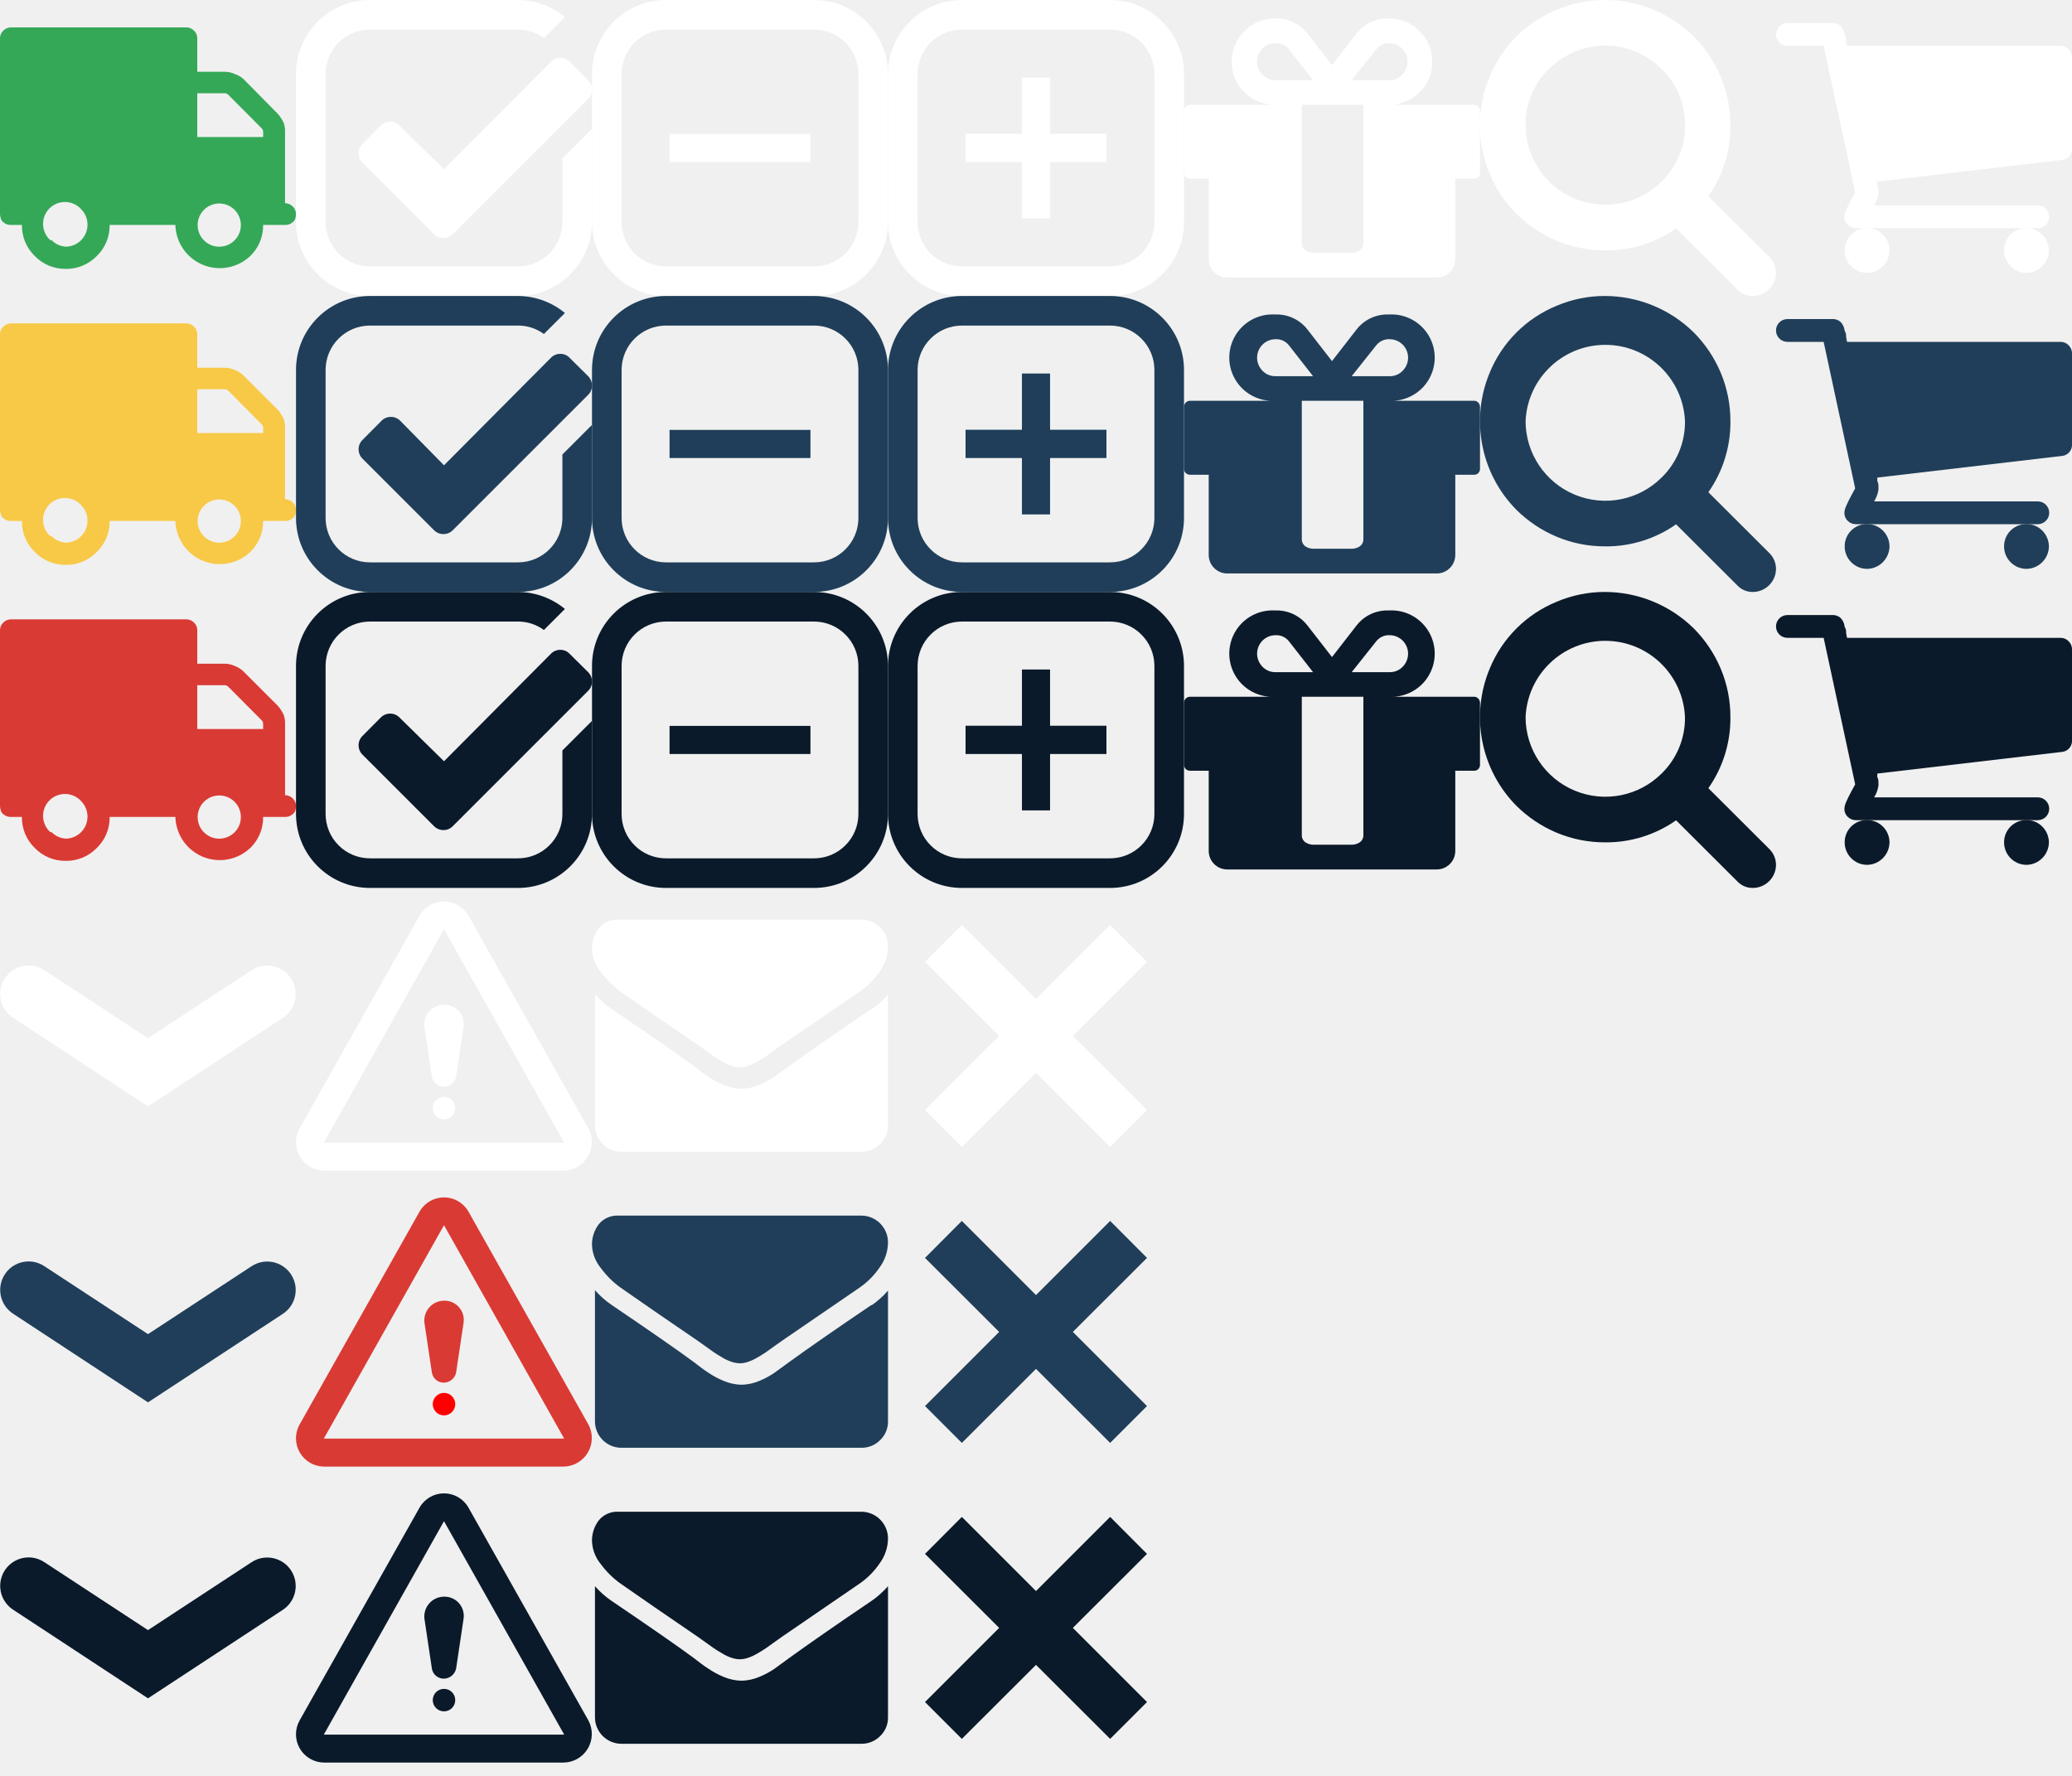
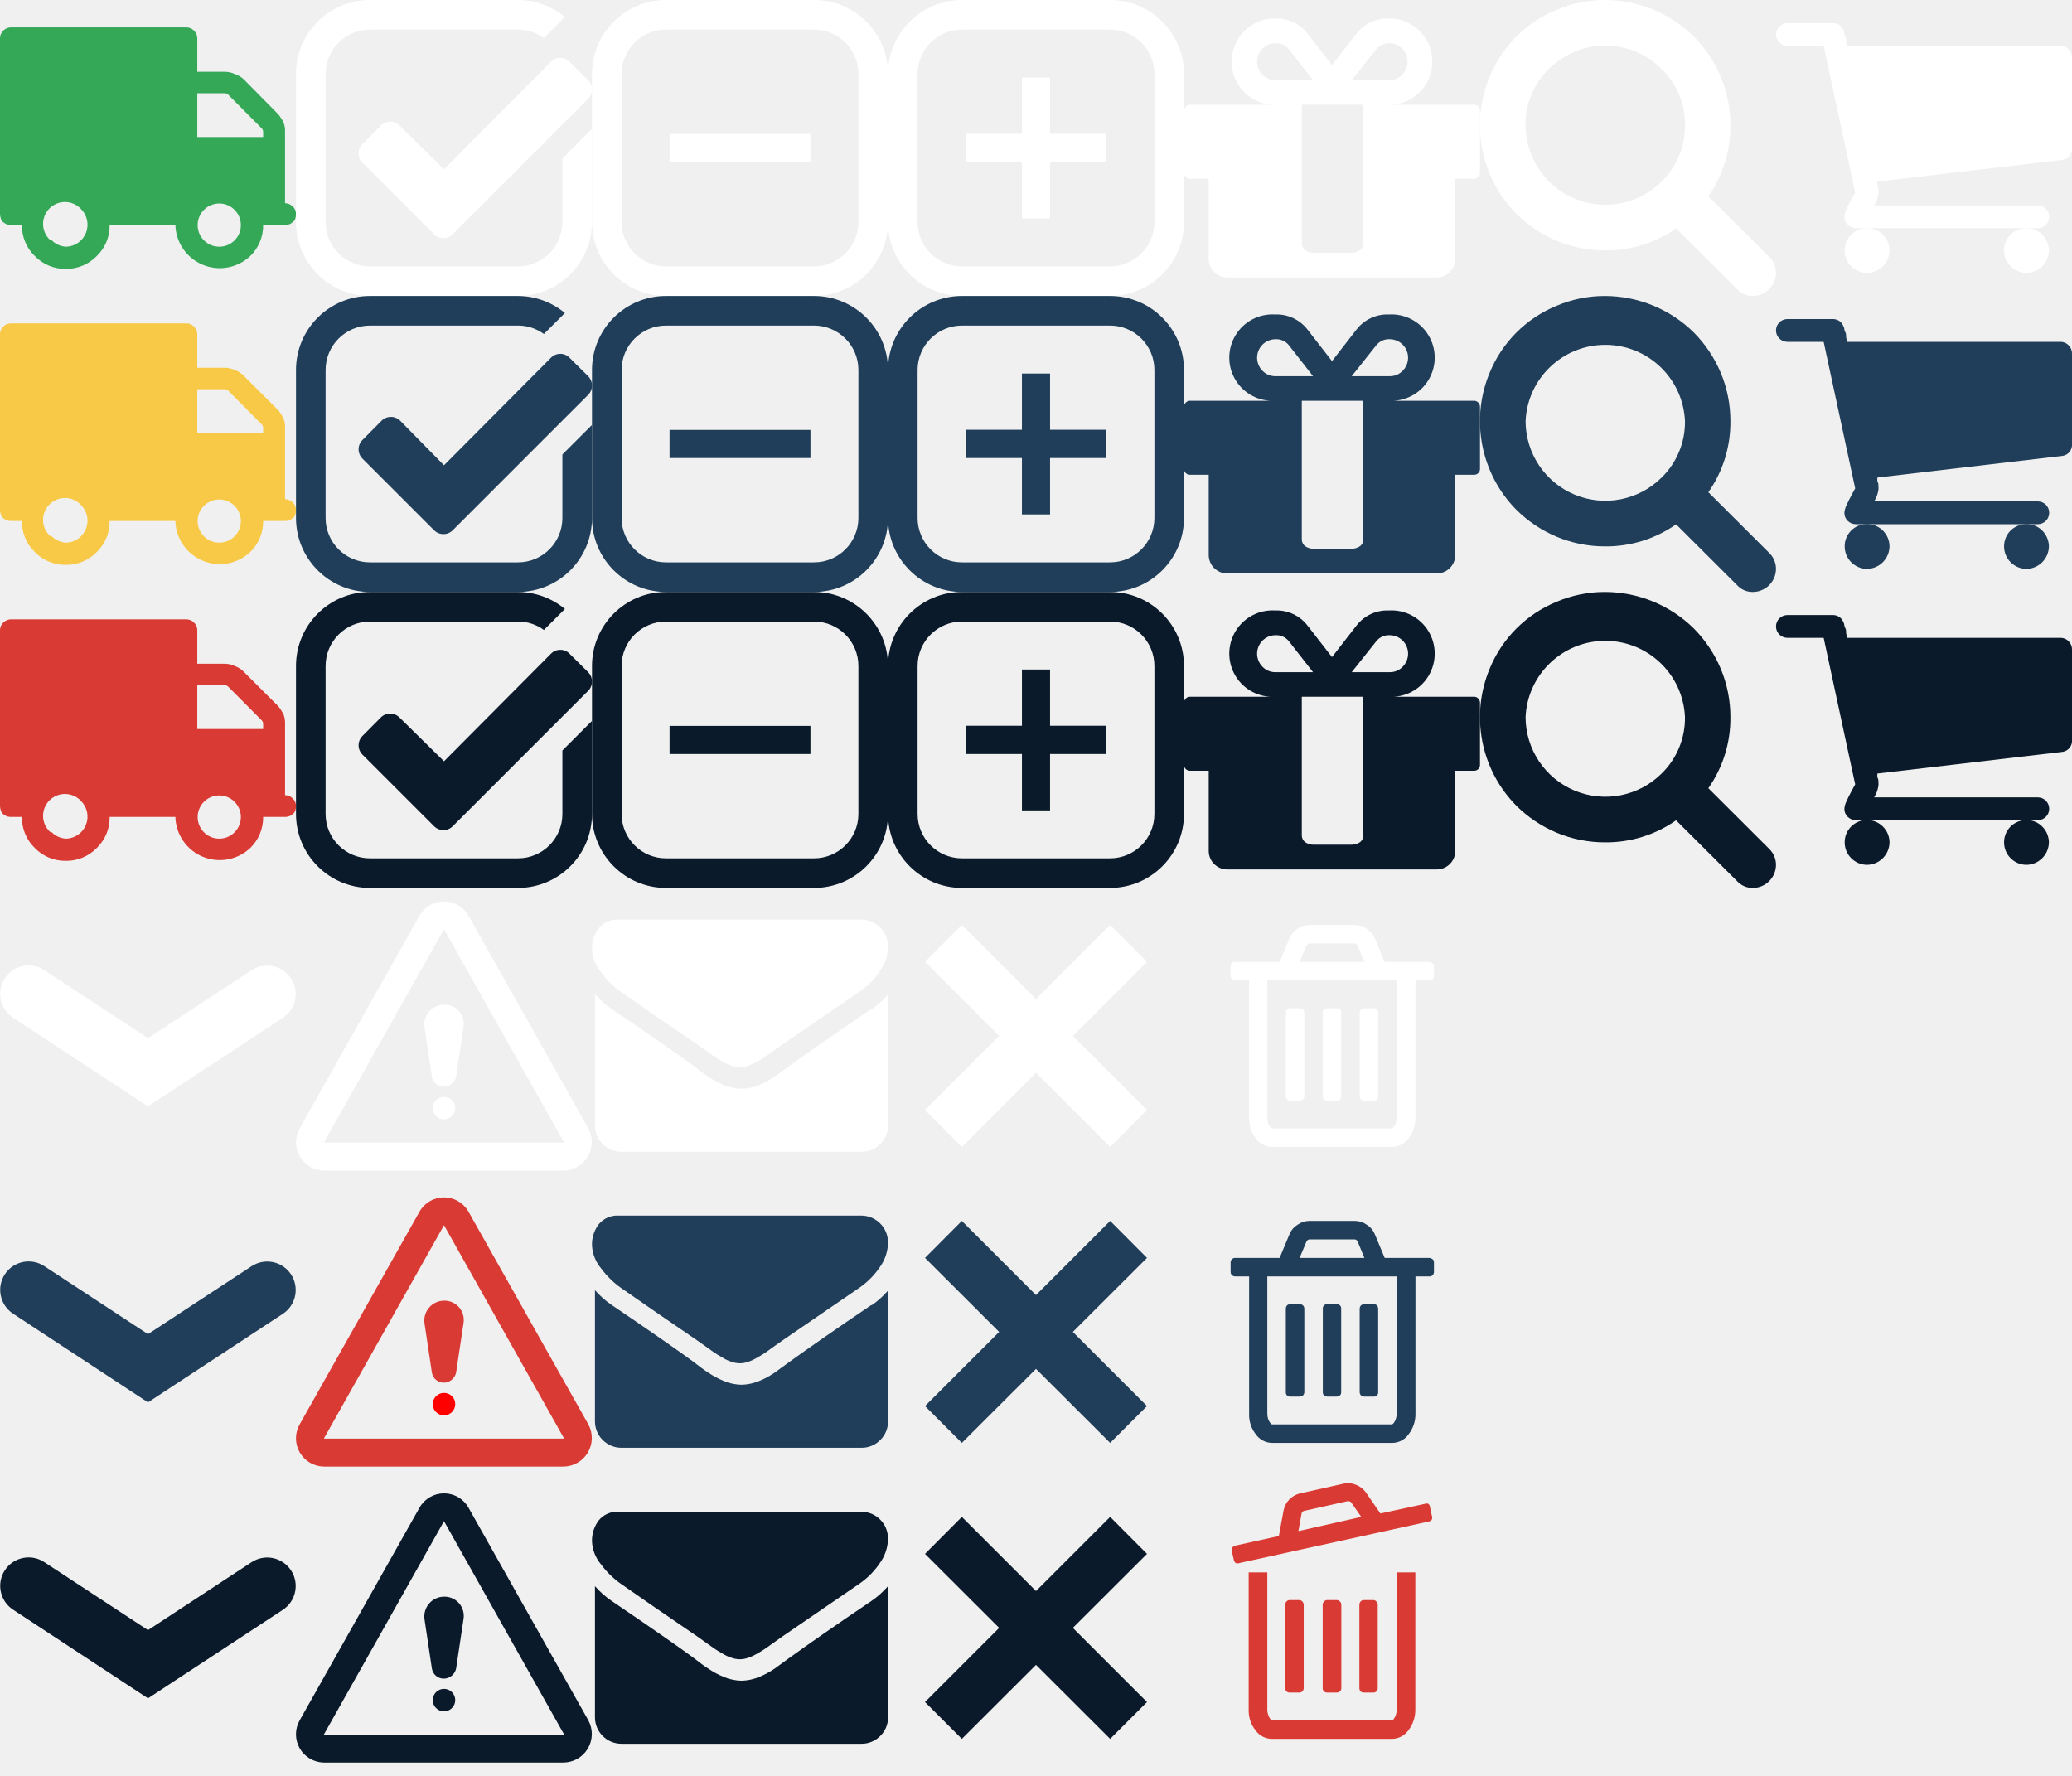
<svg xmlns="http://www.w3.org/2000/svg" id="Calque_1" data-name="Calque 1" viewBox="0 0 140 120">
  <defs>
    <style>.cls-1{fill:#6e94af;}.cls-1,.cls-7,.cls-8{opacity:0;}.cls-2{fill:#fff;}.cls-3{fill:#35a858;}.cls-4,.cls-8{fill:#203e59;}.cls-5{fill:#f8c947;}.cls-6,.cls-7{fill:#0b1a2a;}.cls-9{fill:#da3a34;}.cls-10{fill:red;}</style>
  </defs>
  <rect class="cls-1" x="100" width="20" height="20" />
  <path class="cls-2" d="M119.56,17.38l-4.13-4.12a8.22,8.22,0,0,0,1.49-4.8,8.44,8.44,0,0,0-.66-3.29,8.6,8.6,0,0,0-1.81-2.7,8.58,8.58,0,0,0-6-2.47,8.27,8.27,0,0,0-3.29.67,8.27,8.27,0,0,0-4.5,4.5,8.41,8.41,0,0,0,0,6.58,8.3,8.3,0,0,0,1.8,2.7,8.6,8.6,0,0,0,2.7,1.81,8.44,8.44,0,0,0,3.29.66,8.22,8.22,0,0,0,4.8-1.49l4.12,4.11a1.41,1.41,0,0,0,1.08.46A1.57,1.57,0,0,0,120,18.46a1.5,1.5,0,0,0-.44-1.08Zm-7.29-5.11a5.39,5.39,0,0,1-9.19-3.81,5.15,5.15,0,0,1,1.58-3.8,5.37,5.37,0,0,1,7.61,0,5.19,5.19,0,0,1,1.58,3.8,5.23,5.23,0,0,1-1.58,3.81Zm0,0" />
  <rect class="cls-1" x="40" width="20" height="20" />
  <path class="cls-2" d="M55,2a3,3,0,0,1,3,3V15a3,3,0,0,1-3,3H45a3,3,0,0,1-3-3V5a3,3,0,0,1,3-3Zm0-2H45a5,5,0,0,0-5,5V15a5,5,0,0,0,5,5H55a5,5,0,0,0,5-5V5a5,5,0,0,0-5-5Z" />
  <polygon class="cls-2" points="54.76 9.05 45.24 9.05 45.24 10.95 54.76 10.95 54.76 9.05 54.76 9.05" />
  <path class="cls-1" d="M60,0V20H80V0Zm5.24,11V9h3.81V5.24H71V9h3.81V11H71v3.81h-1.9V11Z" />
  <path class="cls-2" d="M75,0H65a5,5,0,0,0-5,5V15a5,5,0,0,0,5,5H75a5,5,0,0,0,5-5V5A5,5,0,0,0,75,0Zm3,15a3,3,0,0,1-3,3H65a3,3,0,0,1-3-3V5a3,3,0,0,1,3-3H75a3,3,0,0,1,3,3Z" />
  <polygon class="cls-2" points="74.76 9.04 74.76 10.95 70.95 10.95 70.95 14.76 69.05 14.76 69.05 10.95 65.24 10.95 65.24 9.04 69.05 9.04 69.05 5.24 70.95 5.24 70.95 9.04 74.76 9.04" />
  <rect class="cls-1" width="20" height="20" />
  <path class="cls-3" d="M.22,2.07A.7.7,0,0,0,0,2.59V14.44a1,1,0,0,0,.05.31A.48.48,0,0,0,.2,15l.19.13a.75.75,0,0,0,.28.07l.26,0h.55a2.86,2.86,0,0,0,.87,2.1,2.86,2.86,0,0,0,2.09.87,2.86,2.86,0,0,0,2.1-.87,2.86,2.86,0,0,0,.87-2.1h4.44a3,3,0,0,0,5.06,2.1,2.86,2.86,0,0,0,.87-2.1h1.29l.26,0a.75.75,0,0,0,.28-.07L19.8,15a.48.48,0,0,0,.15-.22,1,1,0,0,0,.05-.31.7.7,0,0,0-.22-.52.74.74,0,0,0-.52-.22V10c0-.06,0-.2,0-.41V9.16c0-.09,0-.22,0-.4a1.73,1.73,0,0,0-.08-.43A2.11,2.11,0,0,0,19,8a1.46,1.46,0,0,0-.26-.34L16.45,5.34A1.7,1.7,0,0,0,15.86,5a1.6,1.6,0,0,0-.67-.15H13.33V2.59a.7.7,0,0,0-.22-.52.73.73,0,0,0-.52-.22H.74a.74.74,0,0,0-.52.22ZM13.77,16.23a1.46,1.46,0,1,1,1.05.44,1.45,1.45,0,0,1-1.05-.44ZM13.33,6.3h1.83a.35.35,0,0,1,.26.1l2.25,2.26a.34.34,0,0,1,.11.25v.35H13.33ZM3.4,16.23a1.48,1.48,0,1,1,2.09-2.09,1.49,1.49,0,0,1-1,2.53,1.45,1.45,0,0,1-1-.44Zm0,0" />
  <rect class="cls-1" x="80" width="20" height="20" />
  <path class="cls-2" d="M99.88,7.2a.38.38,0,0,0-.3-.12H93.85a2.81,2.81,0,0,0,2.07-.85,2.81,2.81,0,0,0,.85-2.06,2.81,2.81,0,0,0-.85-2.07,2.81,2.81,0,0,0-2.07-.85,2.63,2.63,0,0,0-2.18,1L90,4.4,88.33,2.25a2.63,2.63,0,0,0-2.18-1,2.81,2.81,0,0,0-2.07.85,2.81,2.81,0,0,0-.85,2.07,2.81,2.81,0,0,0,.85,2.06,2.81,2.81,0,0,0,2.07.85H80.42A.41.41,0,0,0,80,7.5v4.17a.41.41,0,0,0,.12.3.44.44,0,0,0,.3.11h1.25V17.5a1.25,1.25,0,0,0,1.25,1.25H97.08a1.25,1.25,0,0,0,1.25-1.25V12.08h1.25a.39.39,0,0,0,.42-.41V7.5a.41.41,0,0,0-.12-.3ZM93,3.32a1.09,1.09,0,0,1,.89-.4A1.23,1.23,0,0,1,95.1,4.17a1.21,1.21,0,0,1-.36.88,1.19,1.19,0,0,1-.89.37H91.33Zm-6.81,2.1a1.19,1.19,0,0,1-.89-.37,1.21,1.21,0,0,1-.36-.88,1.23,1.23,0,0,1,1.25-1.25,1.09,1.09,0,0,1,.89.4l1.64,2.1Zm5.93,4.16v6.83a.59.59,0,0,1-.23.5,1,1,0,0,1-.6.17h-2.5a1,1,0,0,1-.6-.17.59.59,0,0,1-.23-.5V7.08h4.16Zm0,0" />
  <rect class="cls-1" x="120" width="20" height="20" />
  <path class="cls-2" d="M139.77,3.33a.74.74,0,0,0-.54-.23H124.8l-.06-.31c0-.14,0-.26-.06-.35s-.05-.19-.09-.32a1.11,1.11,0,0,0-.16-.29.65.65,0,0,0-.24-.19.77.77,0,0,0-.34-.08h-3.08a.74.74,0,0,0-.54.23.75.75,0,0,0,0,1.08.74.74,0,0,0,.54.23h2.45L125.35,13l-.25.46c-.15.27-.26.51-.35.71a1.33,1.33,0,0,0-.13.48.73.73,0,0,0,.22.54.78.78,0,0,0,.54.23h12.31a.77.77,0,0,0,0-1.54H126.63a2.12,2.12,0,0,0,.29-.77,1.22,1.22,0,0,0,0-.26c0-.1,0-.21-.07-.32a1.25,1.25,0,0,1,0-.26l12.54-1.47A.75.75,0,0,0,140,10V3.87a.74.74,0,0,0-.23-.54Zm0,0" />
  <path class="cls-2" d="M124.64,16.92a1.52,1.52,0,0,0,1.51,1.52,1.54,1.54,0,0,0,1.52-1.52,1.52,1.52,0,0,0-1.52-1.51,1.5,1.5,0,0,0-1.51,1.51Zm0,0" />
  <path class="cls-2" d="M135.41,16.92a1.52,1.52,0,0,0,1.51,1.52,1.54,1.54,0,0,0,1.52-1.52,1.52,1.52,0,0,0-2.59-1.07,1.5,1.5,0,0,0-.44,1.07Zm0,0" />
  <rect class="cls-1" x="20" width="20" height="20" />
  <path class="cls-2" d="M38,10.71V15a3,3,0,0,1-3,3H25a3,3,0,0,1-3-3V5a3,3,0,0,1,3-3H35a2.93,2.93,0,0,1,1.75.57l1.42-1.42A5,5,0,0,0,35,0H25a5,5,0,0,0-5,5V15a5,5,0,0,0,5,5H35a5,5,0,0,0,5-5V8.71Z" />
  <path class="cls-2" d="M39.73,5.41,38.49,4.18a.85.85,0,0,0-.63-.27.87.87,0,0,0-.64.27L30,11.44,27,8.49a.87.87,0,0,0-.64-.27.89.89,0,0,0-.64.27L24.5,9.72a.89.89,0,0,0,0,1.28l4.82,4.82a.89.89,0,0,0,.64.27.87.87,0,0,0,.64-.27l9.13-9.13A.87.87,0,0,0,40,6.05a.89.89,0,0,0-.27-.64Zm0,0" />
  <rect class="cls-1" x="100" y="20" width="20" height="20" />
  <path class="cls-4" d="M119.56,37.38l-4.13-4.12a8.22,8.22,0,0,0,1.49-4.8,8.44,8.44,0,0,0-.66-3.29,8.6,8.6,0,0,0-1.81-2.7,8.58,8.58,0,0,0-6-2.47,8.27,8.27,0,0,0-3.29.67,8.27,8.27,0,0,0-4.5,4.5,8.52,8.52,0,0,0,1.8,9.28,8.6,8.6,0,0,0,2.7,1.81,8.44,8.44,0,0,0,3.29.66,8.22,8.22,0,0,0,4.8-1.49l4.12,4.11a1.41,1.41,0,0,0,1.08.46A1.57,1.57,0,0,0,120,38.46a1.5,1.5,0,0,0-.44-1.08Zm-7.29-5.11a5.39,5.39,0,0,1-9.19-3.81,5.39,5.39,0,0,1,10.77,0,5.23,5.23,0,0,1-1.58,3.81Zm0,0" />
  <rect class="cls-1" x="40" y="20" width="20" height="20" />
  <path class="cls-4" d="M55,22a3,3,0,0,1,3,3V35a3,3,0,0,1-3,3H45a3,3,0,0,1-3-3V25a3,3,0,0,1,3-3Zm0-2H45a5,5,0,0,0-5,5V35a5,5,0,0,0,5,5H55a5,5,0,0,0,5-5V25a5,5,0,0,0-5-5Z" />
  <polygon class="cls-4" points="54.76 29.05 45.24 29.05 45.24 30.95 54.76 30.95 54.76 29.05 54.76 29.05" />
  <rect class="cls-1" y="20" width="20" height="20" />
  <path class="cls-5" d="M.22,22.07a.7.7,0,0,0-.22.52V34.44a1,1,0,0,0,.05.31A.48.48,0,0,0,.2,35l.19.13a.75.75,0,0,0,.28.07l.26,0h.55a2.86,2.86,0,0,0,.87,2.1,2.86,2.86,0,0,0,2.09.87,2.86,2.86,0,0,0,2.1-.87,2.86,2.86,0,0,0,.87-2.1h4.44a3,3,0,0,0,5.06,2.1,2.86,2.86,0,0,0,.87-2.1h1.29l.26,0a.75.75,0,0,0,.28-.07L19.8,35a.48.48,0,0,0,.15-.22,1,1,0,0,0,.05-.31.7.7,0,0,0-.22-.52.74.74,0,0,0-.52-.22V30c0-.06,0-.2,0-.41v-.43c0-.09,0-.22,0-.4a1.73,1.73,0,0,0-.08-.43A2.11,2.11,0,0,0,19,28a1.46,1.46,0,0,0-.26-.34l-2.29-2.29a1.7,1.7,0,0,0-.59-.37,1.6,1.6,0,0,0-.67-.15H13.33V22.59a.7.7,0,0,0-.22-.52.73.73,0,0,0-.52-.22H.74a.74.74,0,0,0-.52.22ZM13.77,36.23a1.46,1.46,0,1,1,1.05.44,1.45,1.45,0,0,1-1.05-.44Zm-.44-9.93h1.83a.35.35,0,0,1,.26.1l2.25,2.26a.34.34,0,0,1,.11.25v.35H13.33ZM3.4,36.23a1.48,1.48,0,1,1,2.09-2.09,1.49,1.49,0,0,1-1,2.53,1.45,1.45,0,0,1-1-.44Zm0,0" />
  <rect class="cls-1" x="80" y="20" width="20" height="20" />
  <path class="cls-4" d="M99.88,27.2a.38.38,0,0,0-.3-.12H93.85a2.92,2.92,0,1,0,0-5.83,2.63,2.63,0,0,0-2.18,1L90,24.4l-1.67-2.15a2.63,2.63,0,0,0-2.18-1,2.92,2.92,0,1,0,0,5.83H80.42a.41.41,0,0,0-.42.42v4.17a.41.41,0,0,0,.12.3.44.44,0,0,0,.3.11h1.25V37.5a1.25,1.25,0,0,0,1.25,1.25H97.08a1.25,1.25,0,0,0,1.25-1.25V32.08h1.25a.39.39,0,0,0,.42-.41V27.5a.41.41,0,0,0-.12-.3ZM93,23.32a1.09,1.09,0,0,1,.89-.4,1.25,1.25,0,0,1,.89,2.13,1.19,1.19,0,0,1-.89.37H91.33Zm-6.81,2.1a1.19,1.19,0,0,1-.89-.37,1.25,1.25,0,0,1,.89-2.13,1.09,1.09,0,0,1,.89.4l1.64,2.1Zm5.93,4.16v6.83a.59.59,0,0,1-.23.5,1,1,0,0,1-.6.17h-2.5a1,1,0,0,1-.6-.17.59.59,0,0,1-.23-.5V27.08h4.16Zm0,0" />
  <rect class="cls-1" x="120" y="20" width="20" height="20" />
  <path class="cls-4" d="M139.77,23.33a.74.74,0,0,0-.54-.23H124.8l-.06-.31c0-.14,0-.26-.06-.35s-.05-.19-.09-.32a1.11,1.11,0,0,0-.16-.29.65.65,0,0,0-.24-.19.77.77,0,0,0-.34-.08h-3.08a.77.77,0,0,0,0,1.54h2.45L125.35,33l-.25.46c-.15.27-.26.51-.35.71a1.33,1.33,0,0,0-.13.48.73.73,0,0,0,.22.54.78.78,0,0,0,.54.23h12.31a.77.77,0,0,0,0-1.54H126.63a2.12,2.12,0,0,0,.29-.77,1.22,1.22,0,0,0,0-.26c0-.1,0-.21-.07-.32a1.25,1.25,0,0,1,0-.26l12.54-1.47A.75.75,0,0,0,140,30V23.87a.74.74,0,0,0-.23-.54Zm0,0" />
  <path class="cls-4" d="M124.64,36.92a1.52,1.52,0,0,0,1.51,1.52,1.54,1.54,0,0,0,1.52-1.52,1.52,1.52,0,0,0-1.52-1.51,1.5,1.5,0,0,0-1.51,1.51Zm0,0" />
  <path class="cls-4" d="M135.41,36.92a1.52,1.52,0,0,0,1.51,1.52,1.54,1.54,0,0,0,1.52-1.52,1.52,1.52,0,0,0-2.59-1.07,1.5,1.5,0,0,0-.44,1.07Zm0,0" />
  <rect class="cls-1" x="20" y="20" width="20" height="20" />
  <path class="cls-4" d="M38,30.71V35a3,3,0,0,1-3,3H25a3,3,0,0,1-3-3V25a3,3,0,0,1,3-3H35a2.93,2.93,0,0,1,1.75.57l1.42-1.42A5,5,0,0,0,35,20H25a5,5,0,0,0-5,5V35a5,5,0,0,0,5,5H35a5,5,0,0,0,5-5V28.71Z" />
  <path class="cls-4" d="M39.73,25.41l-1.24-1.23a.85.85,0,0,0-.63-.27.87.87,0,0,0-.64.27L30,31.44l-2.95-3a.87.87,0,0,0-.64-.27.89.89,0,0,0-.64.27L24.5,29.72a.89.89,0,0,0,0,1.28l4.82,4.82a.89.89,0,0,0,.64.27.87.87,0,0,0,.64-.27l9.13-9.13a.87.87,0,0,0,.27-.64.89.89,0,0,0-.27-.64Zm0,0" />
  <rect class="cls-1" x="100" y="40" width="20" height="20" />
  <path class="cls-6" d="M119.56,57.38l-4.13-4.12a8.22,8.22,0,0,0,1.49-4.8,8.44,8.44,0,0,0-.66-3.29,8.6,8.6,0,0,0-1.81-2.7,8.58,8.58,0,0,0-6-2.47,8.27,8.27,0,0,0-3.29.67,8.27,8.27,0,0,0-4.5,4.5,8.52,8.52,0,0,0,1.8,9.28,8.6,8.6,0,0,0,2.7,1.81,8.44,8.44,0,0,0,3.29.66,8.22,8.22,0,0,0,4.8-1.49l4.12,4.11a1.41,1.41,0,0,0,1.08.46A1.57,1.57,0,0,0,120,58.46a1.5,1.5,0,0,0-.44-1.08Zm-7.29-5.11a5.39,5.39,0,0,1-9.19-3.81,5.39,5.39,0,0,1,10.77,0,5.23,5.23,0,0,1-1.58,3.81Zm0,0" />
  <rect class="cls-1" x="40" y="40" width="20" height="20" />
  <path class="cls-6" d="M55,42a3,3,0,0,1,3,3V55a3,3,0,0,1-3,3H45a3,3,0,0,1-3-3V45a3,3,0,0,1,3-3Zm0-2H45a5,5,0,0,0-5,5V55a5,5,0,0,0,5,5H55a5,5,0,0,0,5-5V45a5,5,0,0,0-5-5Z" />
  <polygon class="cls-6" points="54.76 49.05 45.24 49.05 45.24 50.95 54.76 50.95 54.76 49.05 54.76 49.05" />
  <path class="cls-1" d="M60,40V60H80V40Zm5.24,11V49h3.81v-3.8H71V49h3.81V51H71v3.81h-1.9V51Z" />
  <path class="cls-6" d="M75,40H65a5,5,0,0,0-5,5V55a5,5,0,0,0,5,5H75a5,5,0,0,0,5-5V45A5,5,0,0,0,75,40Zm3,15a3,3,0,0,1-3,3H65a3,3,0,0,1-3-3V45a3,3,0,0,1,3-3H75a3,3,0,0,1,3,3Z" />
  <polygon class="cls-6" points="74.76 49.04 74.76 50.95 70.95 50.95 70.95 54.76 69.05 54.76 69.05 50.95 65.24 50.95 65.24 49.04 69.05 49.04 69.05 45.24 70.95 45.24 70.95 49.04 74.76 49.04" />
  <path class="cls-1" d="M60,20V40H80V20Zm5.24,11V29h3.81v-3.8H71V29h3.81V31H71v3.81h-1.9V31Z" />
  <path class="cls-4" d="M75,20H65a5,5,0,0,0-5,5V35a5,5,0,0,0,5,5H75a5,5,0,0,0,5-5V25A5,5,0,0,0,75,20Zm3,15a3,3,0,0,1-3,3H65a3,3,0,0,1-3-3V25a3,3,0,0,1,3-3H75a3,3,0,0,1,3,3Z" />
  <polygon class="cls-4" points="74.76 29.04 74.76 30.95 70.95 30.95 70.95 34.76 69.05 34.76 69.05 30.95 65.24 30.95 65.24 29.04 69.05 29.04 69.05 25.24 70.95 25.24 70.95 29.04 74.76 29.04" />
  <rect class="cls-1" y="40" width="20" height="20" />
  <rect class="cls-1" y="60" width="20" height="20" />
  <rect class="cls-7" x="20" y="60" width="20" height="20" />
  <rect class="cls-7" x="20" y="80" width="20" height="20" />
  <rect class="cls-7" x="20" y="100" width="20" height="20" />
  <rect class="cls-1" y="80" width="20" height="20" />
  <rect class="cls-8" x="60" y="60" width="20" height="20" />
+   <rect class="cls-8" x="80" y="60" width="20" height="20" />
+   <rect class="cls-8" x="80" y="80" width="20" height="20" />
+   <rect class="cls-8" x="80" y="100" width="20" height="20" />
  <rect class="cls-8" x="60" y="80" width="20" height="20" />
  <rect class="cls-8" x="60" y="100" width="20" height="20" />
  <path class="cls-9" d="M.22,42.07a.7.7,0,0,0-.22.52V54.44a1,1,0,0,0,.05.31A.48.48,0,0,0,.2,55l.19.13a.75.75,0,0,0,.28.07l.26,0h.55a2.86,2.86,0,0,0,.87,2.1,2.86,2.86,0,0,0,2.09.87,2.86,2.86,0,0,0,2.1-.87,2.86,2.86,0,0,0,.87-2.1h4.44a3,3,0,0,0,5.06,2.1,2.86,2.86,0,0,0,.87-2.1h1.29l.26,0a.75.75,0,0,0,.28-.07L19.8,55a.48.48,0,0,0,.15-.22,1,1,0,0,0,.05-.31.7.7,0,0,0-.22-.52.74.74,0,0,0-.52-.22V50c0-.06,0-.2,0-.41v-.43c0-.09,0-.22,0-.4a1.73,1.73,0,0,0-.08-.43A2.11,2.11,0,0,0,19,48a1.46,1.46,0,0,0-.26-.34l-2.29-2.29a1.7,1.7,0,0,0-.59-.37,1.6,1.6,0,0,0-.67-.15H13.33V42.59a.7.7,0,0,0-.22-.52.73.73,0,0,0-.52-.22H.74a.74.74,0,0,0-.52.22ZM13.77,56.23a1.46,1.46,0,1,1,1.05.44,1.45,1.45,0,0,1-1.05-.44Zm-.44-9.93h1.83a.35.35,0,0,1,.26.1l2.25,2.26a.34.34,0,0,1,.11.25v.35H13.33ZM3.4,56.23a1.48,1.48,0,1,1,2.09-2.09,1.49,1.49,0,0,1-1,2.53,1.45,1.45,0,0,1-1-.44Zm0,0" />
  <rect class="cls-1" x="80" y="40" width="20" height="20" />
  <path class="cls-6" d="M99.88,47.2a.38.38,0,0,0-.3-.12H93.85a2.92,2.92,0,1,0,0-5.83,2.63,2.63,0,0,0-2.18,1L90,44.4l-1.67-2.15a2.63,2.63,0,0,0-2.18-1,2.92,2.92,0,1,0,0,5.83H80.42a.41.41,0,0,0-.42.42v4.17a.41.41,0,0,0,.12.3.44.44,0,0,0,.3.11h1.25V57.5a1.25,1.25,0,0,0,1.25,1.25H97.08a1.25,1.25,0,0,0,1.25-1.25V52.08h1.25a.39.39,0,0,0,.42-.41V47.5a.41.41,0,0,0-.12-.3ZM93,43.32a1.09,1.09,0,0,1,.89-.4,1.25,1.25,0,0,1,.89,2.13,1.19,1.19,0,0,1-.89.37H91.33Zm-6.81,2.1a1.19,1.19,0,0,1-.89-.37,1.25,1.25,0,0,1,.89-2.13,1.09,1.09,0,0,1,.89.4l1.64,2.1Zm5.93,4.16v6.83a.59.59,0,0,1-.23.5,1,1,0,0,1-.6.17h-2.5a1,1,0,0,1-.6-.17.59.59,0,0,1-.23-.5V47.08h4.16Zm0,0" />
  <rect class="cls-1" x="120" y="40" width="20" height="20" />
  <path class="cls-6" d="M139.77,43.33a.74.74,0,0,0-.54-.23H124.8l-.06-.31c0-.14,0-.26-.06-.35s-.05-.19-.09-.32a1.11,1.11,0,0,0-.16-.29.65.65,0,0,0-.24-.19.77.77,0,0,0-.34-.08h-3.08a.77.77,0,0,0,0,1.54h2.45L125.35,53l-.25.46c-.15.27-.26.51-.35.71a1.33,1.33,0,0,0-.13.48.73.73,0,0,0,.22.54.78.78,0,0,0,.54.23h12.31a.77.77,0,0,0,0-1.54H126.63a2.12,2.12,0,0,0,.29-.77,1.22,1.22,0,0,0,0-.26c0-.1,0-.21-.07-.32a1.25,1.25,0,0,1,0-.26l12.54-1.47A.75.75,0,0,0,140,50V43.87a.74.74,0,0,0-.23-.54Zm0,0" />
  <path class="cls-6" d="M124.64,56.92a1.52,1.52,0,0,0,1.51,1.52,1.54,1.54,0,0,0,1.52-1.52,1.52,1.52,0,0,0-1.52-1.51,1.5,1.5,0,0,0-1.51,1.51Zm0,0" />
  <path class="cls-6" d="M135.41,56.92a1.52,1.52,0,0,0,1.51,1.52,1.54,1.54,0,0,0,1.52-1.52,1.52,1.52,0,0,0-2.59-1.07,1.5,1.5,0,0,0-.44,1.07Zm0,0" />
  <rect class="cls-1" x="20" y="40" width="20" height="20" />
  <path class="cls-6" d="M38,50.71V55a3,3,0,0,1-3,3H25a3,3,0,0,1-3-3V45a3,3,0,0,1,3-3H35a2.93,2.93,0,0,1,1.75.57l1.42-1.42A5,5,0,0,0,35,40H25a5,5,0,0,0-5,5V55a5,5,0,0,0,5,5H35a5,5,0,0,0,5-5V48.71Z" />
  <path class="cls-6" d="M39.73,45.41l-1.24-1.23a.85.85,0,0,0-.63-.27.87.87,0,0,0-.64.27L30,51.44,27,48.49a.87.87,0,0,0-.64-.27.89.89,0,0,0-.64.27L24.5,49.72a.89.89,0,0,0,0,1.28l4.82,4.82a.89.89,0,0,0,.64.27.87.87,0,0,0,.64-.27l9.13-9.13a.87.87,0,0,0,.27-.64.89.89,0,0,0-.27-.64Zm0,0" />
  <path class="cls-2" d="M10,74.76l-9.13-6A1.92,1.92,0,1,1,3,65.56l7,4.59,7-4.59a1.92,1.92,0,1,1,2.11,3.22Z" />
  <path class="cls-4" d="M10,94.76l-9.13-6A1.92,1.92,0,1,1,3,85.56l7,4.59,7-4.59a1.92,1.92,0,1,1,2.11,3.22Z" />
  <path class="cls-6" d="M10,114.76l-9.13-6A1.92,1.92,0,1,1,3,105.56l7,4.59,7-4.59a1.92,1.92,0,1,1,2.11,3.22Z" />
  <g id="Capa_1" data-name="Capa 1">
    <path class="cls-2" d="M39.76,76.26,31.64,61.85a1.9,1.9,0,0,0-3.28,0L20.24,76.26a1.91,1.91,0,0,0,1.64,2.84H38.06A1.93,1.93,0,0,0,39.76,76.26Zm-17.88.95L30,62.79l8.12,14.42Z" />
    <path class="cls-2" d="M28.68,69.4l.5,3.34a.81.81,0,0,0,.82.69h0a.86.86,0,0,0,.82-.69l.5-3.34A1.3,1.3,0,0,0,30,67.89h0A1.34,1.34,0,0,0,28.68,69.4Z" />
    <circle class="cls-2" cx="30" cy="74.88" r="0.76" />
  </g>
  <g id="Capa_1-2" data-name="Capa 1">
    <path class="cls-9" d="M39.76,96.26,31.64,81.85a1.9,1.9,0,0,0-3.28,0L20.24,96.26a1.91,1.91,0,0,0,1.64,2.84H38.06A1.93,1.93,0,0,0,39.76,96.26Zm-17.88.95L30,82.79l8.12,14.42Z" />
    <path class="cls-9" d="M28.68,89.4l.5,3.34a.81.81,0,0,0,.82.69h0a.86.86,0,0,0,.82-.69l.5-3.34A1.3,1.3,0,0,0,30,87.89h0A1.34,1.34,0,0,0,28.68,89.4Z" />
    <circle class="cls-10" cx="30" cy="94.88" r="0.76" />
  </g>
  <g id="Capa_1-3" data-name="Capa 1">
    <path class="cls-6" d="M39.76,116.26l-8.12-14.41a1.9,1.9,0,0,0-3.28,0l-8.12,14.41a1.91,1.91,0,0,0,1.64,2.84H38.06A1.93,1.93,0,0,0,39.76,116.26Zm-17.88.95L30,102.79l8.12,14.42Z" />
    <path class="cls-6" d="M28.68,109.4l.5,3.34a.81.81,0,0,0,.82.69h0a.86.86,0,0,0,.82-.69l.5-3.34A1.3,1.3,0,0,0,30,107.89h0A1.34,1.34,0,0,0,28.68,109.4Z" />
    <circle class="cls-6" cx="30" cy="114.88" r="0.76" />
  </g>
  <rect class="cls-8" x="40" y="60" width="20" height="20" />
  <path class="cls-2" d="M41.92,67l2.29,1.59,2.92,2,.48.34.6.43c.16.11.35.23.58.36a2.79,2.79,0,0,0,.64.3,1.7,1.7,0,0,0,.56.1h0a1.7,1.7,0,0,0,.56-.1,3.29,3.29,0,0,0,.64-.3c.23-.13.42-.25.58-.36l.6-.43.48-.34L58.09,67a5.25,5.25,0,0,0,1.36-1.38A2.88,2.88,0,0,0,60,63.93a1.81,1.81,0,0,0-1.79-1.79H41.79a1.62,1.62,0,0,0-1.33.58A2.25,2.25,0,0,0,40,64.17a2.61,2.61,0,0,0,.61,1.53A5.9,5.9,0,0,0,41.92,67Zm0,0" />
  <path class="cls-2" d="M58.88,68.18c-2.44,1.65-4.29,2.94-5.55,3.85-.43.31-.77.56-1,.73a5.6,5.6,0,0,1-1,.54,3.26,3.26,0,0,1-1.23.27h0a3.26,3.26,0,0,1-1.23-.27,5.6,5.6,0,0,1-1-.54c-.27-.17-.61-.42-1-.73q-1.5-1.11-5.54-3.85a5.9,5.9,0,0,1-1.13-1v8.86a1.79,1.79,0,0,0,1.79,1.79H58.21a1.75,1.75,0,0,0,1.27-.53A1.71,1.71,0,0,0,60,76.07V67.21a5.88,5.88,0,0,1-1.12,1Zm0,0" />
  <rect class="cls-8" x="40" y="80" width="20" height="20" />
  <path class="cls-4" d="M41.92,87l2.29,1.59,2.92,2,.48.34.6.43c.16.11.35.23.58.36a2.79,2.79,0,0,0,.64.3,1.7,1.7,0,0,0,.56.1h0a1.7,1.7,0,0,0,.56-.1,3.29,3.29,0,0,0,.64-.3c.23-.13.42-.25.58-.36l.6-.43.48-.34L58.09,87a5.25,5.25,0,0,0,1.36-1.38A2.88,2.88,0,0,0,60,83.93a1.81,1.81,0,0,0-1.79-1.79H41.79a1.62,1.62,0,0,0-1.33.58A2.25,2.25,0,0,0,40,84.17a2.61,2.61,0,0,0,.61,1.53A5.9,5.9,0,0,0,41.92,87Zm0,0" />
  <path class="cls-4" d="M58.88,88.18c-2.44,1.65-4.29,2.94-5.55,3.85-.43.31-.77.56-1,.73a5.6,5.6,0,0,1-1,.54,3.26,3.26,0,0,1-1.23.27h0a3.26,3.26,0,0,1-1.23-.27,5.6,5.6,0,0,1-1-.54c-.27-.17-.61-.42-1-.73q-1.5-1.11-5.54-3.85a5.9,5.9,0,0,1-1.13-1v8.86a1.79,1.79,0,0,0,1.79,1.79H58.21a1.75,1.75,0,0,0,1.27-.53A1.71,1.71,0,0,0,60,96.07V87.21a5.88,5.88,0,0,1-1.12,1Zm0,0" />
  <rect class="cls-8" x="40" y="100" width="20" height="20" />
  <path class="cls-6" d="M41.92,107l2.29,1.59,2.92,2,.48.34.6.43c.16.11.35.23.58.36a2.79,2.79,0,0,0,.64.3,1.7,1.7,0,0,0,.56.1h0a1.7,1.7,0,0,0,.56-.1,3.29,3.29,0,0,0,.64-.3c.23-.13.42-.25.58-.36l.6-.43.48-.34L58.09,107a5.25,5.25,0,0,0,1.36-1.38,2.88,2.88,0,0,0,.55-1.68,1.81,1.81,0,0,0-1.79-1.79H41.79a1.62,1.62,0,0,0-1.33.58,2.25,2.25,0,0,0-.46,1.45,2.61,2.61,0,0,0,.61,1.53A5.9,5.9,0,0,0,41.92,107Zm0,0" />
  <path class="cls-6" d="M58.88,108.18c-2.44,1.65-4.29,2.94-5.55,3.85-.43.31-.77.56-1,.73a5.6,5.6,0,0,1-1,.54,3.26,3.26,0,0,1-1.23.27h0a3.26,3.26,0,0,1-1.23-.27,5.6,5.6,0,0,1-1-.54c-.27-.17-.61-.42-1-.73q-1.5-1.11-5.54-3.85a5.9,5.9,0,0,1-1.13-1v8.86a1.79,1.79,0,0,0,1.79,1.79H58.21a1.75,1.75,0,0,0,1.27-.53,1.71,1.71,0,0,0,.52-1.26v-8.86a5.88,5.88,0,0,1-1.12,1Zm0,0" />
  <g id="Groupe_80" data-name="Groupe 80">
    <polygon class="cls-2" points="72.49 70 77.5 75.01 75.01 77.5 70 72.49 64.99 77.5 62.5 75.01 67.51 70 62.5 64.99 64.99 62.5 70 67.51 75.01 62.5 77.5 64.99 72.49 70" />
  </g>
  <g id="Groupe_80-2" data-name="Groupe 80">
    <polygon class="cls-4" points="72.49 90 77.5 95.01 75.01 97.5 70 92.5 64.99 97.5 62.5 95.01 67.51 90 62.5 85 64.99 82.5 70 87.51 75.01 82.5 77.5 85 72.49 90" />
  </g>
  <g id="Groupe_80-3" data-name="Groupe 80">
    <polygon class="cls-6" points="72.49 110 77.5 115.01 75.01 117.5 70 112.5 64.99 117.5 62.5 115.01 67.51 110 62.5 105 64.99 102.5 70 107.51 75.01 102.5 77.5 105 72.49 110" />
  </g>
+   <path class="cls-2" d="M96.79,65.09a.32.32,0,0,0-.23-.09h-3l-.68-1.63a1.33,1.33,0,0,0-.53-.61,1.37,1.37,0,0,0-.77-.26H88.44a1.37,1.37,0,0,0-.77.26,1.33,1.33,0,0,0-.53.61L86.46,65h-3a.32.32,0,0,0-.23.09.33.33,0,0,0-.08.22v.63a.33.33,0,0,0,.08.22.32.32,0,0,0,.23.09h.94v9.3a2.11,2.11,0,0,0,.46,1.38,1.36,1.36,0,0,0,1.1.57h8.12a1.36,1.36,0,0,0,1.1-.59,2.2,2.2,0,0,0,.46-1.4V66.25h.94a.32.32,0,0,0,.23-.09.33.33,0,0,0,.08-.22v-.63a.33.33,0,0,0-.08-.22Zm-8.5-1.23a.32.32,0,0,1,.17-.11h3.09a.32.32,0,0,1,.17.11L92.19,65H87.81Zm6.08,11.65a1.23,1.23,0,0,1-.06.39,1.08,1.08,0,0,1-.15.27s-.08.08-.1.08H85.94s0,0-.1-.08a1.08,1.08,0,0,1-.15-.27,1.23,1.23,0,0,1-.06-.39V66.25h8.74Zm0,0" />
+   <path class="cls-2" d="M87.19,74.37h.62a.31.31,0,0,0,.23-.08.32.32,0,0,0,.09-.23V68.44a.32.32,0,0,0-.09-.23.36.36,0,0,0-.23-.08h-.62a.28.28,0,0,0-.31.31v5.62a.36.36,0,0,0,.08.23.31.31,0,0,0,.23.08Zm0,0" />
+   <path class="cls-2" d="M89.69,74.37h.62a.28.28,0,0,0,.31-.31V68.44a.31.31,0,0,0-.08-.23.36.36,0,0,0-.23-.08h-.62a.36.36,0,0,0-.23.08.31.31,0,0,0-.08.23v5.62a.28.28,0,0,0,.31.31Zm0,0" />
+   <path class="cls-2" d="M92.19,74.37h.62a.31.31,0,0,0,.23-.08.36.36,0,0,0,.08-.23V68.44a.28.28,0,0,0-.31-.31h-.62a.36.36,0,0,0-.23.08.32.32,0,0,0-.09.23v5.62a.32.32,0,0,0,.09.23.31.31,0,0,0,.23.08Zm0,0" />
+   <path class="cls-4" d="M96.79,85.09a.32.32,0,0,0-.23-.09h-3l-.68-1.63a1.33,1.33,0,0,0-.53-.61,1.37,1.37,0,0,0-.77-.26H88.44a1.37,1.37,0,0,0-.77.26,1.33,1.33,0,0,0-.53.61L86.46,85h-3a.32.32,0,0,0-.23.09.33.33,0,0,0-.08.22v.63a.33.33,0,0,0,.08.22.32.32,0,0,0,.23.09h.94v9.3a2.11,2.11,0,0,0,.46,1.38,1.36,1.36,0,0,0,1.1.57h8.12a1.36,1.36,0,0,0,1.1-.59,2.2,2.2,0,0,0,.46-1.4V86.25h.94a.32.32,0,0,0,.23-.09.33.33,0,0,0,.08-.22v-.63a.33.33,0,0,0-.08-.22Zm-8.5-1.23a.27.27,0,0,1,.17-.11h3.09a.27.27,0,0,1,.17.11L92.19,85H87.81Zm6.08,11.65a1.23,1.23,0,0,1-.06.39,1.08,1.08,0,0,1-.15.27s-.08.08-.1.08H85.94s0,0-.1-.08a1.08,1.08,0,0,1-.15-.27,1.23,1.23,0,0,1-.06-.39V86.25h8.74Zm0,0" />
+   <path class="cls-4" d="M87.19,94.37h.62a.36.36,0,0,0,.23-.08.32.32,0,0,0,.09-.23V88.44a.32.32,0,0,0-.09-.23.31.31,0,0,0-.23-.08h-.62a.31.31,0,0,0-.23.08.36.36,0,0,0-.08.23v5.62a.28.28,0,0,0,.31.31Zm0,0" />
+   <path class="cls-4" d="M89.69,94.37h.62a.36.36,0,0,0,.23-.08.31.31,0,0,0,.08-.23V88.44a.28.28,0,0,0-.31-.31h-.62a.28.28,0,0,0-.31.31v5.62a.31.31,0,0,0,.08.23.36.36,0,0,0,.23.08Zm0,0" />
+   <path class="cls-4" d="M92.19,94.37h.62a.28.28,0,0,0,.31-.31V88.44a.36.36,0,0,0-.08-.23.31.31,0,0,0-.23-.08h-.62a.31.31,0,0,0-.23.08.32.32,0,0,0-.09.23v5.62a.32.32,0,0,0,.09.23.36.36,0,0,0,.23.08Zm0,0" />
+   <path class="cls-9" d="M96.51,101.62a.29.29,0,0,0-.24,0l-3,.65-1-1.45a1.5,1.5,0,0,0-.65-.49,1.36,1.36,0,0,0-.81-.08l-3,.67a1.49,1.49,0,0,0-.7.41,1.45,1.45,0,0,0-.38.72l-.32,1.74-2.94.65a.3.3,0,0,0-.24.37l.14.61a.31.31,0,0,0,.13.2.32.32,0,0,0,.24,0l12.81-2.81a.32.32,0,0,0,.2-.14.32.32,0,0,0,0-.24l-.13-.6A.28.28,0,0,0,96.51,101.62Zm-8.78,1.84.22-1.22a.27.27,0,0,1,.14-.14l3-.67a.34.34,0,0,1,.19.07l.7,1Z" />
+   <path class="cls-9" d="M94.37,106.25v9.26a1.18,1.18,0,0,1-.06.39,1.08,1.08,0,0,1-.15.27s-.08.08-.1.08H85.94s0,0-.1-.08a.84.84,0,0,1-.14-.27,1,1,0,0,1-.07-.39v-9.26H84.37v9.3a2.12,2.12,0,0,0,.47,1.38,1.36,1.36,0,0,0,1.1.57h8.12a1.39,1.39,0,0,0,1.11-.59,2.24,2.24,0,0,0,.46-1.4v-9.26Z" />
+   <path class="cls-9" d="M88,108.22a.28.28,0,0,0-.23-.1h-.62a.29.29,0,0,0-.23.1.33.33,0,0,0-.08.22v5.62a.34.34,0,0,0,.08.23.31.31,0,0,0,.23.08h.62a.3.3,0,0,0,.23-.08.34.34,0,0,0,.09-.23v-5.62A.34.34,0,0,0,88,108.22Z" />
+   <path class="cls-9" d="M90.54,108.22a.29.29,0,0,0-.23-.1h-.62a.29.29,0,0,0-.23.1.29.29,0,0,0-.09.22v5.62a.3.3,0,0,0,.09.23.31.31,0,0,0,.23.08h.62a.31.31,0,0,0,.23-.08.3.3,0,0,0,.09-.23v-5.62A.29.29,0,0,0,90.54,108.22Z" />
+   <path class="cls-9" d="M93,108.22a.26.26,0,0,0-.22-.1h-.62a.28.28,0,0,0-.23.1.33.33,0,0,0-.08.22v5.62a.34.34,0,0,0,.08.23.3.3,0,0,0,.23.08h.62a.27.27,0,0,0,.22-.08.3.3,0,0,0,.09-.23v-5.62A.29.29,0,0,0,93,108.22Z" />
</svg>
